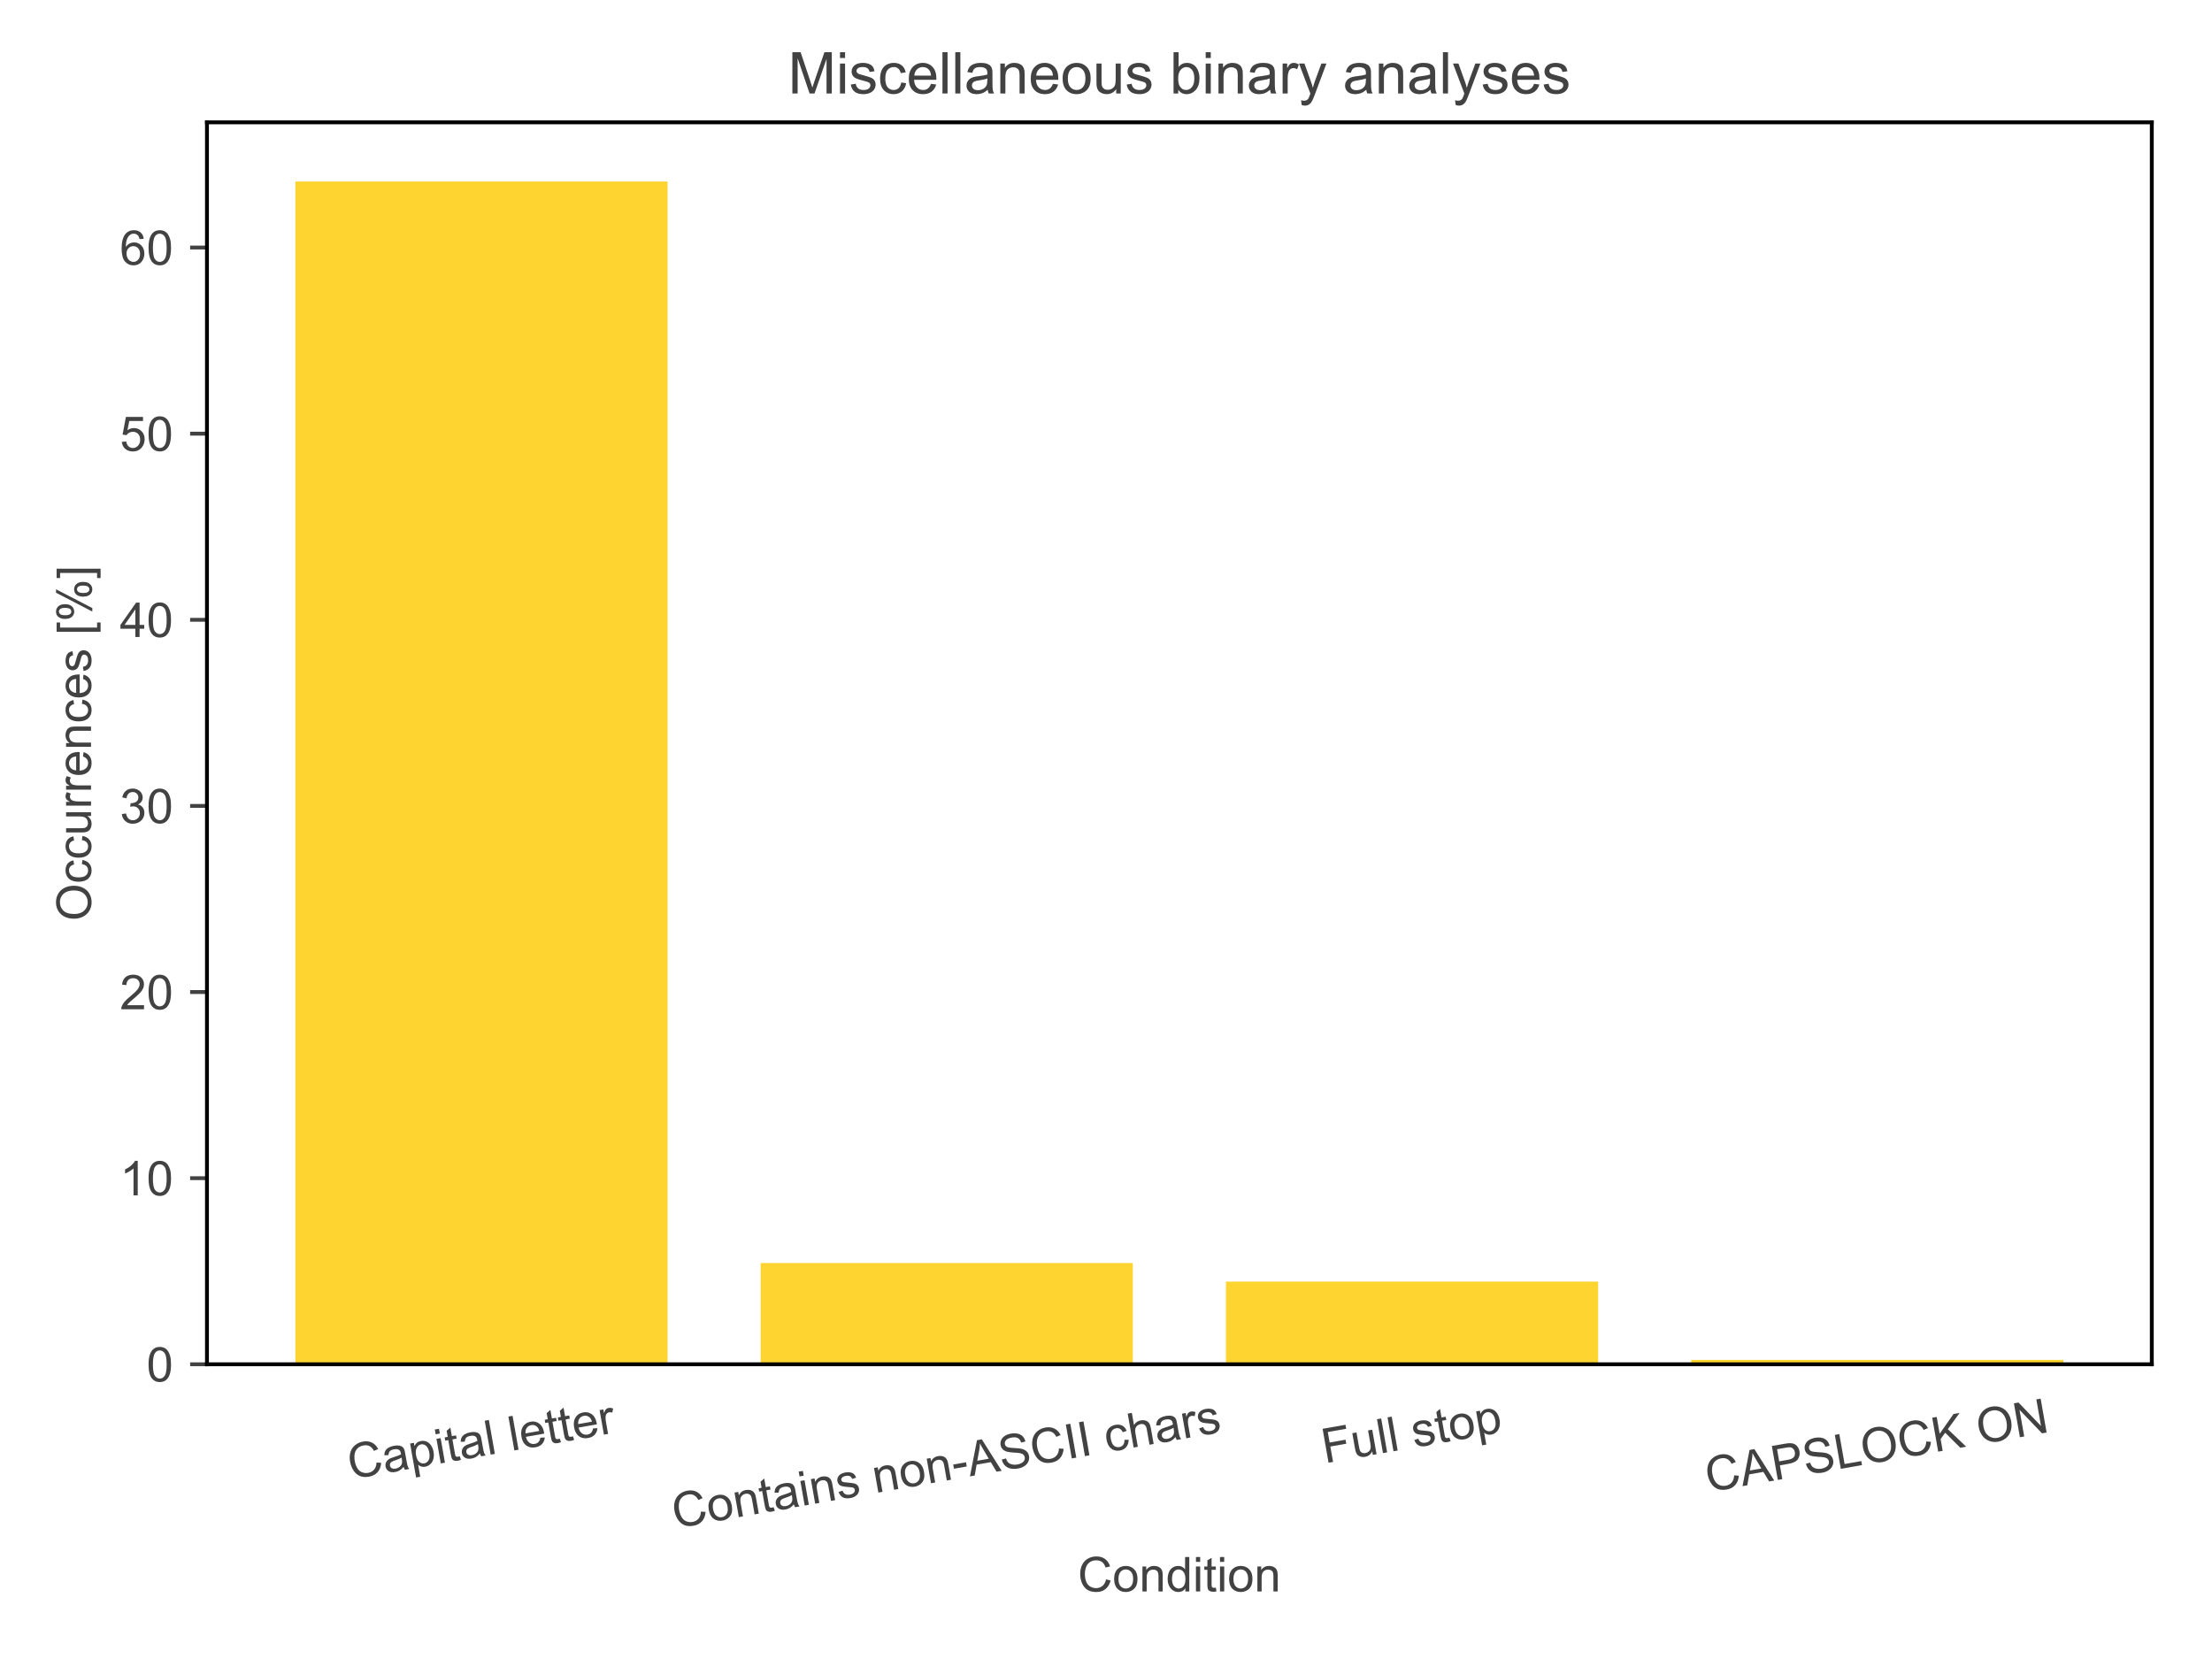
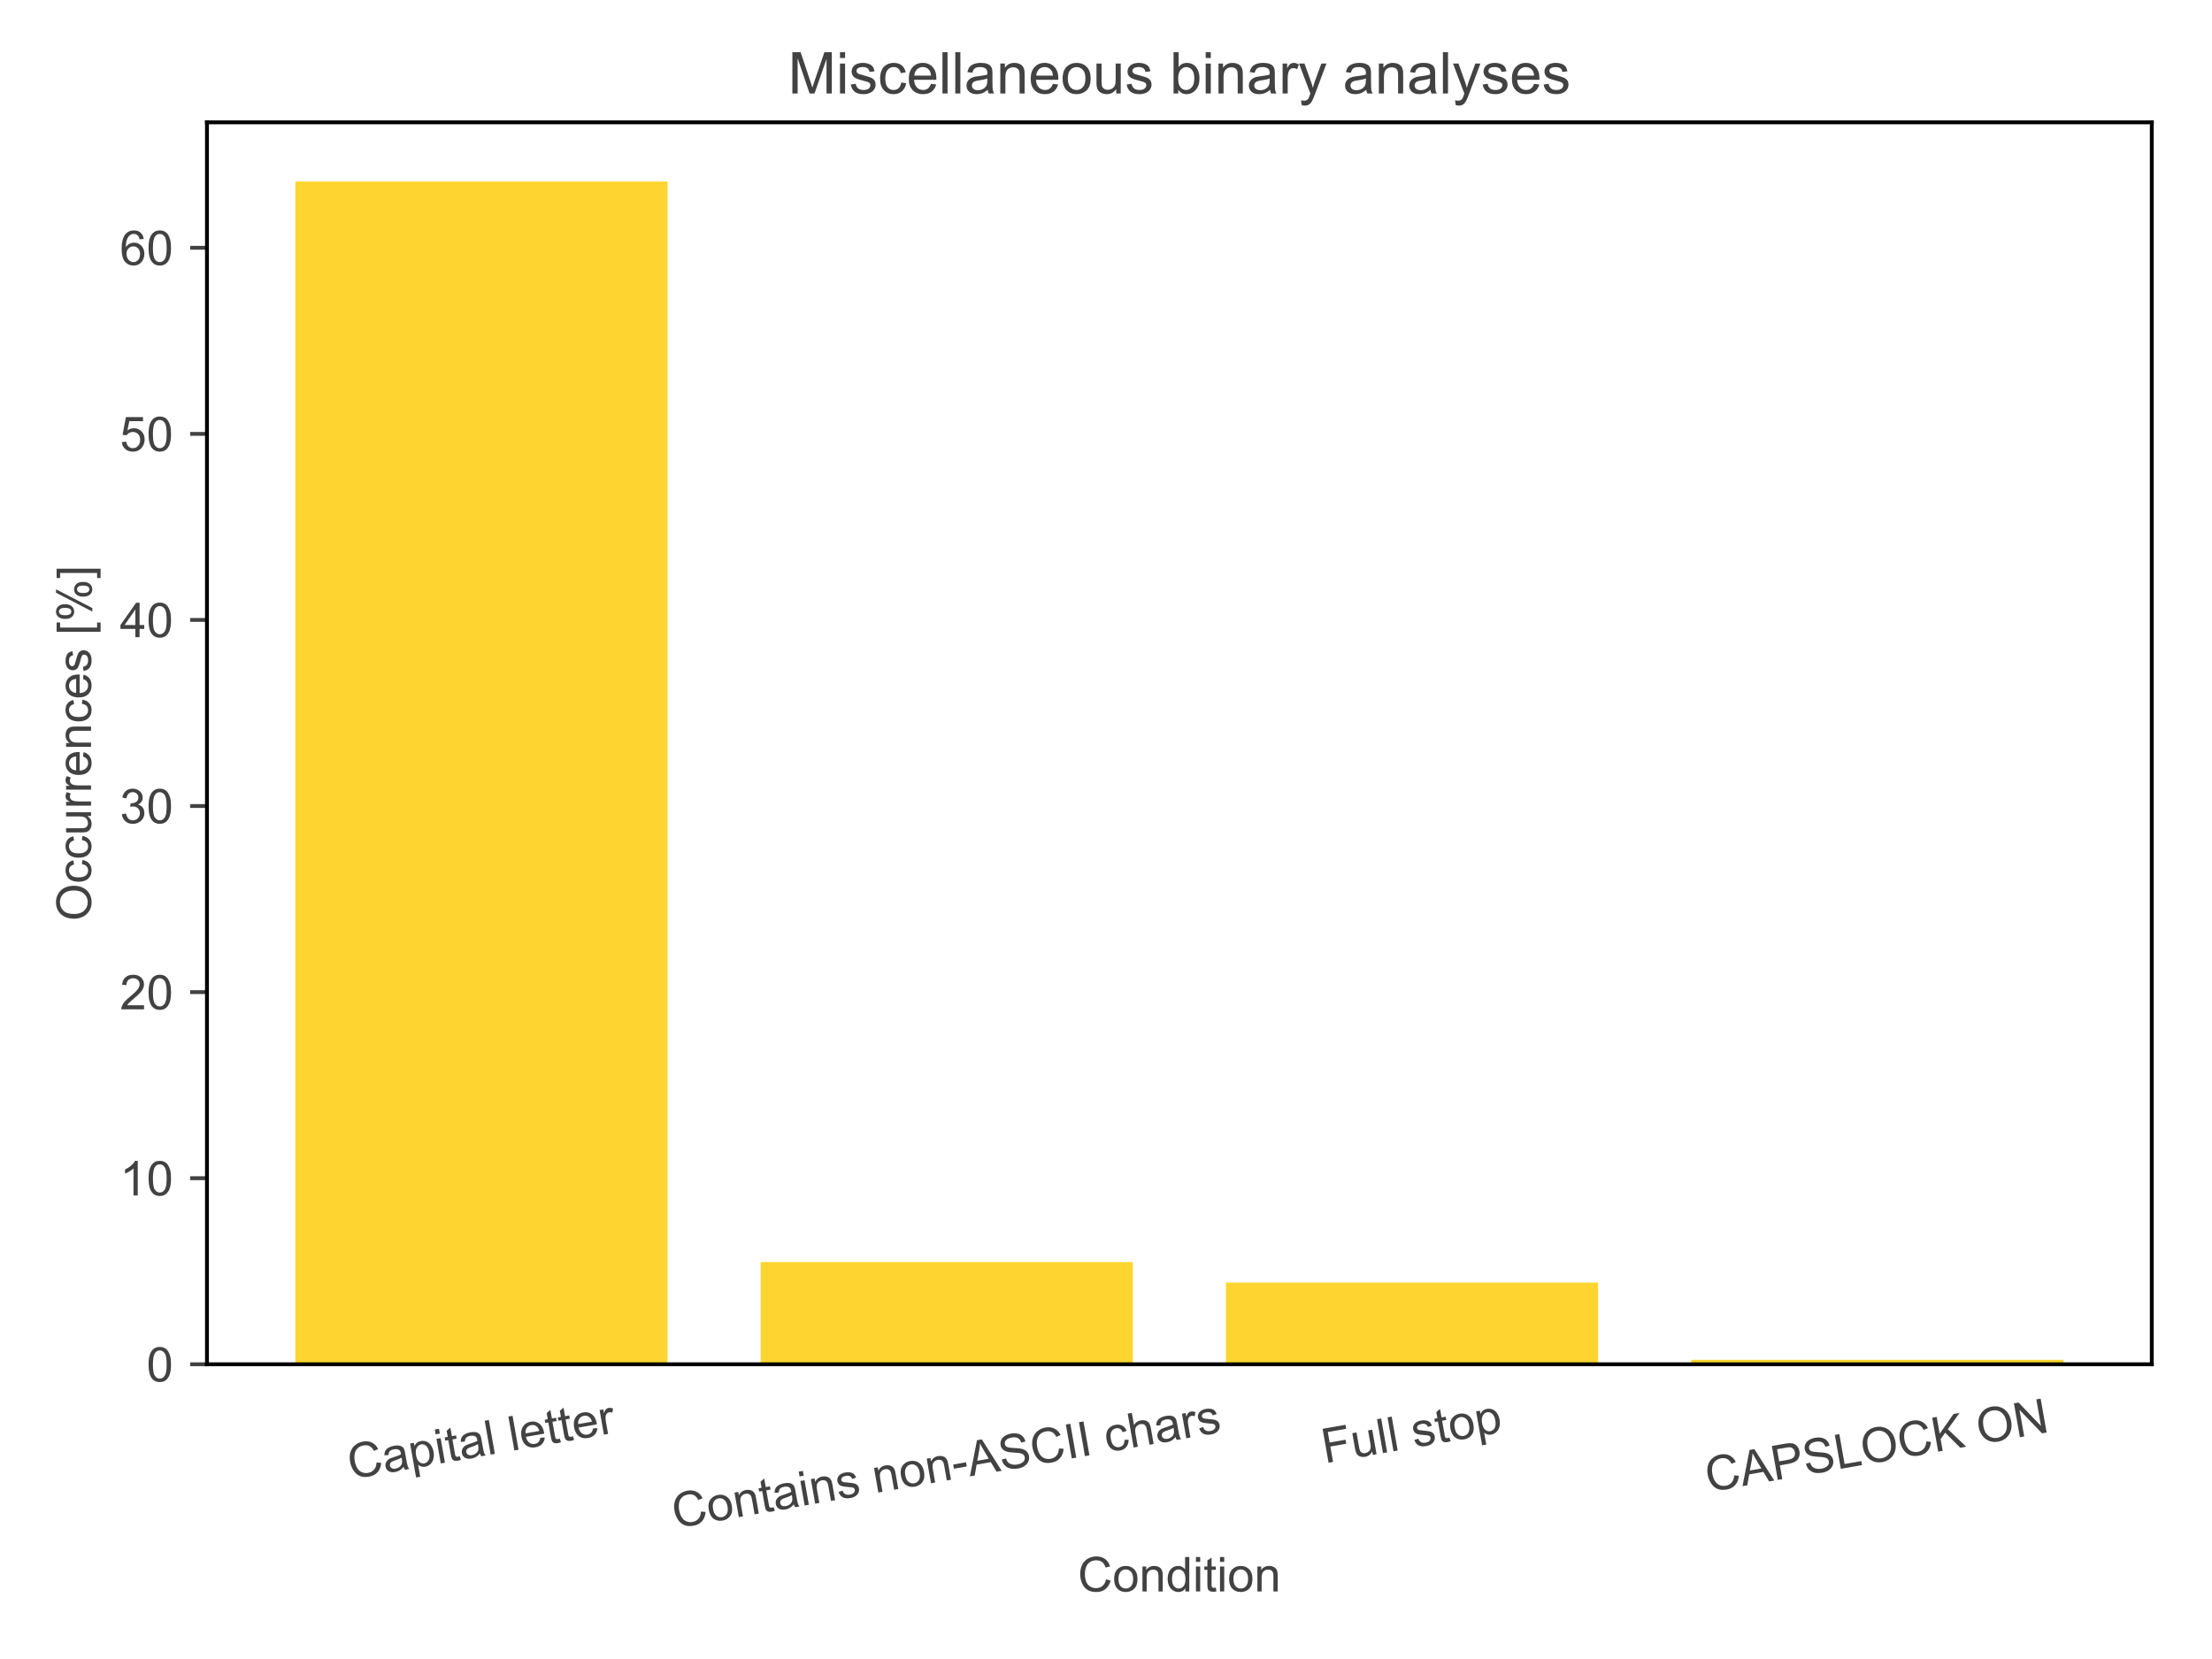
<svg xmlns="http://www.w3.org/2000/svg" xmlns:xlink="http://www.w3.org/1999/xlink" height="345pt" version="1.1" viewBox="0 0 460 345" width="460pt">
  <defs>
    <style type="text/css">
*{stroke-linecap:butt;stroke-linejoin:round;}
  </style>
  </defs>
  <g id="figure_1">
    <g id="patch_1">
      <path d="M 0 345.6  L 460.8 345.6  L 460.8 0  L 0 0  z " style="fill:#ffffff;" />
    </g>
    <g id="axes_1">
      <g id="patch_2">
        <path d="M 43.04 283.711  L 447.48 283.711  L 447.48 25.44  L 43.04 25.44  z " style="fill:#ffffff;" />
      </g>
      <g id="patch_3">
-         <path clip-path="url(#pd69a5ef939)" d="M 61.424 283.711  L 138.828 283.711  L 138.828 37.739  L 61.424 37.739  z " style="fill:#fed530;" />
+         <path clip-path="url(#p29b1d89334)" d="M 61.424 283.711  L 138.828 283.711  L 138.828 37.739  L 61.424 37.739  z " style="fill:#fed530;" />
      </g>
      <g id="patch_4">
-         <path clip-path="url(#pd69a5ef939)" d="M 158.18 283.711  L 235.584 283.711  L 235.584 262.648  L 158.18 262.648  z " style="fill:#fed530;" />
+         <path clip-path="url(#p29b1d89334)" d="M 158.18 283.711  L 235.584 283.711  L 235.584 262.46  L 158.18 262.46  z " style="fill:#fed530;" />
      </g>
      <g id="patch_5">
-         <path clip-path="url(#pd69a5ef939)" d="M 254.936 283.711  L 332.34 283.711  L 332.34 266.518  L 254.936 266.518  z " style="fill:#fed530;" />
+         <path clip-path="url(#p29b1d89334)" d="M 254.936 283.711  L 332.34 283.711  L 332.34 266.707  L 254.936 266.707  z " style="fill:#fed530;" />
      </g>
      <g id="patch_6">
-         <path clip-path="url(#pd69a5ef939)" d="M 351.692 283.711  L 429.096 283.711  L 429.096 282.792  L 351.692 282.792  z " style="fill:#fed530;" />
+         <path clip-path="url(#p29b1d89334)" d="M 351.692 283.711  L 429.096 283.711  L 429.096 282.789  L 351.692 282.789  z " style="fill:#fed530;" />
      </g>
      <g id="matplotlib.axis_1">
        <g id="xtick_1">
          <g id="text_1">
            <defs>
              <path d="M 58.797 25.094  L 68.266 22.703  Q 65.281 11.031 57.547 4.906  Q 49.812 -1.219 38.625 -1.219  Q 27.047 -1.219 19.797 3.484  Q 12.547 8.203 8.766 17.141  Q 4.984 26.078 4.984 36.328  Q 4.984 47.516 9.25 55.828  Q 13.531 64.156 21.406 68.469  Q 29.297 72.797 38.766 72.797  Q 49.516 72.797 56.828 67.328  Q 64.156 61.859 67.047 51.953  L 57.719 49.75  Q 55.219 57.562 50.484 61.125  Q 45.75 64.703 38.578 64.703  Q 30.328 64.703 24.781 60.734  Q 19.234 56.781 16.984 50.109  Q 14.75 43.453 14.75 36.375  Q 14.75 27.25 17.406 20.438  Q 20.062 13.625 25.672 10.25  Q 31.297 6.891 37.844 6.891  Q 45.797 6.891 51.312 11.469  Q 56.844 16.062 58.797 25.094  z " id="ArialMT-43" />
              <path d="M 40.438 6.391  Q 35.547 2.25 31.031 0.531  Q 26.516 -1.172 21.344 -1.172  Q 12.797 -1.172 8.203 3  Q 3.609 7.172 3.609 13.672  Q 3.609 17.484 5.344 20.625  Q 7.078 23.781 9.891 25.688  Q 12.703 27.594 16.219 28.562  Q 18.797 29.25 24.031 29.891  Q 34.672 31.156 39.703 32.906  Q 39.75 34.719 39.75 35.203  Q 39.75 40.578 37.25 42.781  Q 33.891 45.75 27.25 45.75  Q 21.047 45.75 18.094 43.578  Q 15.141 41.406 13.719 35.891  L 5.125 37.062  Q 6.297 42.578 8.984 45.969  Q 11.672 49.359 16.75 51.188  Q 21.828 53.031 28.516 53.031  Q 35.156 53.031 39.297 51.469  Q 43.453 49.906 45.406 47.531  Q 47.359 45.172 48.141 41.547  Q 48.578 39.312 48.578 33.453  L 48.578 21.734  Q 48.578 9.469 49.141 6.219  Q 49.703 2.984 51.375 0  L 42.188 0  Q 40.828 2.734 40.438 6.391  z M 39.703 26.031  Q 34.906 24.078 25.344 22.703  Q 19.922 21.922 17.672 20.938  Q 15.438 19.969 14.203 18.094  Q 12.984 16.219 12.984 13.922  Q 12.984 10.406 15.641 8.062  Q 18.312 5.719 23.438 5.719  Q 28.516 5.719 32.469 7.938  Q 36.422 10.156 38.281 14.016  Q 39.703 17 39.703 22.797  z " id="ArialMT-61" />
              <path d="M 6.594 -19.875  L 6.594 51.859  L 14.594 51.859  L 14.594 45.125  Q 17.438 49.078 21 51.047  Q 24.562 53.031 29.641 53.031  Q 36.281 53.031 41.359 49.609  Q 46.438 46.188 49.016 39.953  Q 51.609 33.734 51.609 26.312  Q 51.609 18.359 48.75 11.984  Q 45.906 5.609 40.453 2.219  Q 35.016 -1.172 29 -1.172  Q 24.609 -1.172 21.109 0.688  Q 17.625 2.547 15.375 5.375  L 15.375 -19.875  z M 14.547 25.641  Q 14.547 15.625 18.594 10.844  Q 22.656 6.062 28.422 6.062  Q 34.281 6.062 38.453 11.016  Q 42.625 15.969 42.625 26.375  Q 42.625 36.281 38.547 41.203  Q 34.469 46.141 28.812 46.141  Q 23.188 46.141 18.859 40.891  Q 14.547 35.641 14.547 25.641  z " id="ArialMT-70" />
              <path d="M 6.641 61.469  L 6.641 71.578  L 15.438 71.578  L 15.438 61.469  z M 6.641 0  L 6.641 51.859  L 15.438 51.859  L 15.438 0  z " id="ArialMT-69" />
              <path d="M 25.781 7.859  L 27.047 0.094  Q 23.344 -0.688 20.406 -0.688  Q 15.625 -0.688 12.984 0.828  Q 10.359 2.344 9.281 4.812  Q 8.203 7.281 8.203 15.188  L 8.203 45.016  L 1.766 45.016  L 1.766 51.859  L 8.203 51.859  L 8.203 64.703  L 16.938 69.969  L 16.938 51.859  L 25.781 51.859  L 25.781 45.016  L 16.938 45.016  L 16.938 14.703  Q 16.938 10.938 17.406 9.859  Q 17.875 8.797 18.922 8.156  Q 19.969 7.516 21.922 7.516  Q 23.391 7.516 25.781 7.859  z " id="ArialMT-74" />
              <path d="M 6.391 0  L 6.391 71.578  L 15.188 71.578  L 15.188 0  z " id="ArialMT-6c" />
              <path id="ArialMT-20" />
              <path d="M 42.094 16.703  L 51.172 15.578  Q 49.031 7.625 43.219 3.219  Q 37.406 -1.172 28.375 -1.172  Q 17 -1.172 10.328 5.828  Q 3.656 12.844 3.656 25.484  Q 3.656 38.578 10.391 45.797  Q 17.141 53.031 27.875 53.031  Q 38.281 53.031 44.875 45.953  Q 51.469 38.875 51.469 26.031  Q 51.469 25.25 51.422 23.688  L 12.75 23.688  Q 13.234 15.141 17.578 10.594  Q 21.922 6.062 28.422 6.062  Q 33.25 6.062 36.672 8.594  Q 40.094 11.141 42.094 16.703  z M 13.234 30.906  L 42.188 30.906  Q 41.609 37.453 38.875 40.719  Q 34.672 45.797 27.984 45.797  Q 21.922 45.797 17.797 41.75  Q 13.672 37.703 13.234 30.906  z " id="ArialMT-65" />
              <path d="M 6.5 0  L 6.5 51.859  L 14.406 51.859  L 14.406 44  Q 17.438 49.516 20 51.266  Q 22.562 53.031 25.641 53.031  Q 30.078 53.031 34.672 50.203  L 31.641 42.047  Q 28.422 43.953 25.203 43.953  Q 22.312 43.953 20.016 42.219  Q 17.719 40.484 16.75 37.406  Q 15.281 32.719 15.281 27.156  L 15.281 0  z " id="ArialMT-72" />
            </defs>
            <g style="fill:#424242;" transform="translate(72.94473 307.6275)rotate(-10)scale(0.1 -0.1)">
              <use xlink:href="#ArialMT-43" />
              <use x="72.217" xlink:href="#ArialMT-61" />
              <use x="127.832" xlink:href="#ArialMT-70" />
              <use x="183.447" xlink:href="#ArialMT-69" />
              <use x="205.664" xlink:href="#ArialMT-74" />
              <use x="233.447" xlink:href="#ArialMT-61" />
              <use x="289.062" xlink:href="#ArialMT-6c" />
              <use x="311.279" xlink:href="#ArialMT-20" />
              <use x="339.062" xlink:href="#ArialMT-6c" />
              <use x="361.279" xlink:href="#ArialMT-65" />
              <use x="416.895" xlink:href="#ArialMT-74" />
              <use x="444.678" xlink:href="#ArialMT-74" />
              <use x="472.461" xlink:href="#ArialMT-65" />
              <use x="528.076" xlink:href="#ArialMT-72" />
            </g>
          </g>
        </g>
        <g id="xtick_2">
          <g id="text_2">
            <defs>
              <path d="M 3.328 25.922  Q 3.328 40.328 11.328 47.266  Q 18.016 53.031 27.641 53.031  Q 38.328 53.031 45.109 46.016  Q 51.906 39.016 51.906 26.656  Q 51.906 16.656 48.906 10.906  Q 45.906 5.172 40.156 2  Q 34.422 -1.172 27.641 -1.172  Q 16.75 -1.172 10.031 5.812  Q 3.328 12.797 3.328 25.922  z M 12.359 25.922  Q 12.359 15.969 16.703 11.016  Q 21.047 6.062 27.641 6.062  Q 34.188 6.062 38.531 11.031  Q 42.875 16.016 42.875 26.219  Q 42.875 35.844 38.5 40.797  Q 34.125 45.75 27.641 45.75  Q 21.047 45.75 16.703 40.812  Q 12.359 35.891 12.359 25.922  z " id="ArialMT-6f" />
              <path d="M 6.594 0  L 6.594 51.859  L 14.5 51.859  L 14.5 44.484  Q 20.219 53.031 31 53.031  Q 35.688 53.031 39.625 51.344  Q 43.562 49.656 45.516 46.922  Q 47.469 44.188 48.25 40.438  Q 48.734 37.984 48.734 31.891  L 48.734 0  L 39.938 0  L 39.938 31.547  Q 39.938 36.922 38.906 39.578  Q 37.891 42.234 35.281 43.812  Q 32.672 45.406 29.156 45.406  Q 23.531 45.406 19.453 41.844  Q 15.375 38.281 15.375 28.328  L 15.375 0  z " id="ArialMT-6e" />
              <path d="M 3.078 15.484  L 11.766 16.844  Q 12.5 11.625 15.844 8.844  Q 19.188 6.062 25.203 6.062  Q 31.25 6.062 34.172 8.516  Q 37.109 10.984 37.109 14.312  Q 37.109 17.281 34.516 19  Q 32.719 20.172 25.531 21.969  Q 15.875 24.422 12.141 26.203  Q 8.406 27.984 6.469 31.125  Q 4.547 34.281 4.547 38.094  Q 4.547 41.547 6.125 44.5  Q 7.719 47.469 10.453 49.422  Q 12.5 50.922 16.031 51.969  Q 19.578 53.031 23.641 53.031  Q 29.734 53.031 34.344 51.266  Q 38.969 49.516 41.156 46.5  Q 43.359 43.5 44.188 38.484  L 35.594 37.312  Q 35.016 41.312 32.203 43.547  Q 29.391 45.797 24.266 45.797  Q 18.219 45.797 15.625 43.797  Q 13.031 41.797 13.031 39.109  Q 13.031 37.406 14.109 36.031  Q 15.188 34.625 17.484 33.688  Q 18.797 33.203 25.25 31.453  Q 34.578 28.953 38.25 27.359  Q 41.938 25.781 44.031 22.75  Q 46.141 19.734 46.141 15.234  Q 46.141 10.844 43.578 6.953  Q 41.016 3.078 36.172 0.953  Q 31.344 -1.172 25.25 -1.172  Q 15.141 -1.172 9.844 3.031  Q 4.547 7.234 3.078 15.484  z " id="ArialMT-73" />
              <path d="M 3.172 21.484  L 3.172 30.328  L 30.172 30.328  L 30.172 21.484  z " id="ArialMT-2d" />
              <path d="M -0.141 0  L 27.344 71.578  L 37.547 71.578  L 66.844 0  L 56.062 0  L 47.703 21.688  L 17.781 21.688  L 9.906 0  z M 20.516 29.391  L 44.781 29.391  L 37.312 49.219  Q 33.891 58.25 32.234 64.062  Q 30.859 57.172 28.375 50.391  z " id="ArialMT-41" />
              <path d="M 4.5 23  L 13.422 23.781  Q 14.062 18.406 16.375 14.969  Q 18.703 11.531 23.578 9.406  Q 28.469 7.281 34.578 7.281  Q 39.984 7.281 44.141 8.891  Q 48.297 10.5 50.312 13.297  Q 52.344 16.109 52.344 19.438  Q 52.344 22.797 50.391 25.312  Q 48.438 27.828 43.953 29.547  Q 41.062 30.672 31.203 33.031  Q 21.344 35.406 17.391 37.5  Q 12.25 40.188 9.734 44.156  Q 7.234 48.141 7.234 53.078  Q 7.234 58.5 10.297 63.203  Q 13.375 67.922 19.281 70.359  Q 25.203 72.797 32.422 72.797  Q 40.375 72.797 46.453 70.234  Q 52.547 67.672 55.812 62.688  Q 59.078 57.719 59.328 51.422  L 50.25 50.734  Q 49.516 57.516 45.281 60.984  Q 41.062 64.453 32.812 64.453  Q 24.219 64.453 20.281 61.297  Q 16.359 58.156 16.359 53.719  Q 16.359 49.859 19.141 47.359  Q 21.875 44.875 33.422 42.266  Q 44.969 39.656 49.266 37.703  Q 55.516 34.812 58.484 30.391  Q 61.469 25.984 61.469 20.219  Q 61.469 14.5 58.203 9.438  Q 54.938 4.391 48.797 1.578  Q 42.672 -1.219 35.016 -1.219  Q 25.297 -1.219 18.719 1.609  Q 12.156 4.438 8.422 10.125  Q 4.688 15.828 4.5 23  z " id="ArialMT-53" />
              <path d="M 9.328 0  L 9.328 71.578  L 18.797 71.578  L 18.797 0  z " id="ArialMT-49" />
              <path d="M 40.438 19  L 49.078 17.875  Q 47.656 8.938 41.812 3.875  Q 35.984 -1.172 27.484 -1.172  Q 16.844 -1.172 10.375 5.781  Q 3.906 12.75 3.906 25.734  Q 3.906 34.125 6.688 40.422  Q 9.469 46.734 15.156 49.875  Q 20.844 53.031 27.547 53.031  Q 35.984 53.031 41.359 48.75  Q 46.734 44.484 48.25 36.625  L 39.703 35.297  Q 38.484 40.531 35.375 43.156  Q 32.281 45.797 27.875 45.797  Q 21.234 45.797 17.078 41.031  Q 12.938 36.281 12.938 25.984  Q 12.938 15.531 16.938 10.797  Q 20.953 6.062 27.391 6.062  Q 32.562 6.062 36.031 9.234  Q 39.5 12.406 40.438 19  z " id="ArialMT-63" />
              <path d="M 6.594 0  L 6.594 71.578  L 15.375 71.578  L 15.375 45.906  Q 21.531 53.031 30.906 53.031  Q 36.672 53.031 40.922 50.75  Q 45.172 48.484 47 44.484  Q 48.828 40.484 48.828 32.859  L 48.828 0  L 40.047 0  L 40.047 32.859  Q 40.047 39.453 37.188 42.453  Q 34.328 45.453 29.109 45.453  Q 25.203 45.453 21.75 43.422  Q 18.312 41.406 16.844 37.938  Q 15.375 34.469 15.375 28.375  L 15.375 0  z " id="ArialMT-68" />
            </defs>
            <g style="fill:#424242;" transform="translate(140.4067 317.8343)rotate(-10)scale(0.1 -0.1)">
              <use xlink:href="#ArialMT-43" />
              <use x="72.217" xlink:href="#ArialMT-6f" />
              <use x="127.832" xlink:href="#ArialMT-6e" />
              <use x="183.447" xlink:href="#ArialMT-74" />
              <use x="211.23" xlink:href="#ArialMT-61" />
              <use x="266.846" xlink:href="#ArialMT-69" />
              <use x="289.062" xlink:href="#ArialMT-6e" />
              <use x="344.678" xlink:href="#ArialMT-73" />
              <use x="394.678" xlink:href="#ArialMT-20" />
              <use x="422.461" xlink:href="#ArialMT-6e" />
              <use x="478.076" xlink:href="#ArialMT-6f" />
              <use x="533.691" xlink:href="#ArialMT-6e" />
              <use x="589.307" xlink:href="#ArialMT-2d" />
              <use x="622.607" xlink:href="#ArialMT-41" />
              <use x="689.307" xlink:href="#ArialMT-53" />
              <use x="756.006" xlink:href="#ArialMT-43" />
              <use x="828.223" xlink:href="#ArialMT-49" />
              <use x="856.006" xlink:href="#ArialMT-49" />
              <use x="883.789" xlink:href="#ArialMT-20" />
              <use x="911.572" xlink:href="#ArialMT-63" />
              <use x="961.572" xlink:href="#ArialMT-68" />
              <use x="1017.188" xlink:href="#ArialMT-61" />
              <use x="1072.803" xlink:href="#ArialMT-72" />
              <use x="1106.104" xlink:href="#ArialMT-73" />
            </g>
          </g>
        </g>
        <g id="xtick_3">
          <g id="text_3">
            <defs>
              <path d="M 8.203 0  L 8.203 71.578  L 56.5 71.578  L 56.5 63.141  L 17.672 63.141  L 17.672 40.969  L 51.266 40.969  L 51.266 32.516  L 17.672 32.516  L 17.672 0  z " id="ArialMT-46" />
              <path d="M 40.578 0  L 40.578 7.625  Q 34.516 -1.172 24.125 -1.172  Q 19.531 -1.172 15.547 0.578  Q 11.578 2.344 9.641 5  Q 7.719 7.672 6.938 11.531  Q 6.391 14.109 6.391 19.734  L 6.391 51.859  L 15.188 51.859  L 15.188 23.094  Q 15.188 16.219 15.719 13.812  Q 16.547 10.359 19.234 8.375  Q 21.922 6.391 25.875 6.391  Q 29.828 6.391 33.297 8.422  Q 36.766 10.453 38.203 13.938  Q 39.656 17.438 39.656 24.078  L 39.656 51.859  L 48.438 51.859  L 48.438 0  z " id="ArialMT-75" />
            </defs>
            <g style="fill:#424242;" transform="translate(275.4786 304.3221)rotate(-10)scale(0.1 -0.1)">
              <use xlink:href="#ArialMT-46" />
              <use x="61.084" xlink:href="#ArialMT-75" />
              <use x="116.699" xlink:href="#ArialMT-6c" />
              <use x="138.916" xlink:href="#ArialMT-6c" />
              <use x="161.133" xlink:href="#ArialMT-20" />
              <use x="188.916" xlink:href="#ArialMT-73" />
              <use x="238.916" xlink:href="#ArialMT-74" />
              <use x="266.699" xlink:href="#ArialMT-6f" />
              <use x="322.314" xlink:href="#ArialMT-70" />
            </g>
          </g>
        </g>
        <g id="xtick_4">
          <g id="text_4">
            <defs>
              <path d="M 7.719 0  L 7.719 71.578  L 34.719 71.578  Q 41.844 71.578 45.609 70.906  Q 50.875 70.016 54.438 67.547  Q 58.016 65.094 60.188 60.641  Q 62.359 56.203 62.359 50.875  Q 62.359 41.75 56.547 35.422  Q 50.734 29.109 35.547 29.109  L 17.188 29.109  L 17.188 0  z M 17.188 37.547  L 35.688 37.547  Q 44.875 37.547 48.734 40.969  Q 52.594 44.391 52.594 50.594  Q 52.594 55.078 50.312 58.266  Q 48.047 61.469 44.344 62.5  Q 41.938 63.141 35.5 63.141  L 17.188 63.141  z " id="ArialMT-50" />
              <path d="M 7.328 0  L 7.328 71.578  L 16.797 71.578  L 16.797 8.453  L 52.047 8.453  L 52.047 0  z " id="ArialMT-4c" />
              <path d="M 4.828 34.859  Q 4.828 52.688 14.391 62.766  Q 23.969 72.859 39.109 72.859  Q 49.031 72.859 56.984 68.109  Q 64.938 63.375 69.109 54.906  Q 73.297 46.438 73.297 35.688  Q 73.297 24.812 68.891 16.219  Q 64.5 7.625 56.438 3.203  Q 48.391 -1.219 39.062 -1.219  Q 28.953 -1.219 20.984 3.656  Q 13.031 8.547 8.922 16.984  Q 4.828 25.438 4.828 34.859  z M 14.594 34.719  Q 14.594 21.781 21.547 14.328  Q 28.516 6.891 39.016 6.891  Q 49.703 6.891 56.609 14.406  Q 63.531 21.922 63.531 35.75  Q 63.531 44.484 60.578 51  Q 57.625 57.516 51.922 61.109  Q 46.234 64.703 39.156 64.703  Q 29.109 64.703 21.844 57.781  Q 14.594 50.875 14.594 34.719  z " id="ArialMT-4f" />
              <path d="M 7.328 0  L 7.328 71.578  L 16.797 71.578  L 16.797 36.078  L 52.344 71.578  L 65.188 71.578  L 35.156 42.578  L 66.5 0  L 54 0  L 28.516 36.234  L 16.797 24.812  L 16.797 0  z " id="ArialMT-4b" />
              <path d="M 7.625 0  L 7.625 71.578  L 17.328 71.578  L 54.938 15.375  L 54.938 71.578  L 64.016 71.578  L 64.016 0  L 54.297 0  L 16.703 56.25  L 16.703 0  z " id="ArialMT-4e" />
            </defs>
            <g style="fill:#424242;" transform="translate(355.2705 310.3045)rotate(-10)scale(0.1 -0.1)">
              <use xlink:href="#ArialMT-43" />
              <use x="72.217" xlink:href="#ArialMT-41" />
              <use x="138.916" xlink:href="#ArialMT-50" />
              <use x="205.615" xlink:href="#ArialMT-53" />
              <use x="272.314" xlink:href="#ArialMT-4c" />
              <use x="327.93" xlink:href="#ArialMT-4f" />
              <use x="405.713" xlink:href="#ArialMT-43" />
              <use x="477.93" xlink:href="#ArialMT-4b" />
              <use x="544.629" xlink:href="#ArialMT-20" />
              <use x="572.412" xlink:href="#ArialMT-4f" />
              <use x="650.195" xlink:href="#ArialMT-4e" />
            </g>
          </g>
        </g>
        <g id="text_5">
          <defs>
            <path d="M 40.234 0  L 40.234 6.547  Q 35.297 -1.172 25.734 -1.172  Q 19.531 -1.172 14.328 2.25  Q 9.125 5.672 6.266 11.797  Q 3.422 17.922 3.422 25.875  Q 3.422 33.641 6 39.969  Q 8.594 46.297 13.766 49.656  Q 18.953 53.031 25.344 53.031  Q 30.031 53.031 33.688 51.047  Q 37.359 49.078 39.656 45.906  L 39.656 71.578  L 48.391 71.578  L 48.391 0  z M 12.453 25.875  Q 12.453 15.922 16.641 10.984  Q 20.844 6.062 26.562 6.062  Q 32.328 6.062 36.344 10.766  Q 40.375 15.484 40.375 25.141  Q 40.375 35.797 36.266 40.766  Q 32.172 45.75 26.172 45.75  Q 20.312 45.75 16.375 40.969  Q 12.453 36.188 12.453 25.875  z " id="ArialMT-64" />
          </defs>
          <g style="fill:#424242;" transform="translate(224.1358 330.9495)scale(0.1 -0.1)">
            <use xlink:href="#ArialMT-43" />
            <use x="72.217" xlink:href="#ArialMT-6f" />
            <use x="127.832" xlink:href="#ArialMT-6e" />
            <use x="183.447" xlink:href="#ArialMT-64" />
            <use x="239.062" xlink:href="#ArialMT-69" />
            <use x="261.279" xlink:href="#ArialMT-74" />
            <use x="289.062" xlink:href="#ArialMT-69" />
            <use x="311.279" xlink:href="#ArialMT-6f" />
            <use x="366.895" xlink:href="#ArialMT-6e" />
          </g>
        </g>
      </g>
      <g id="matplotlib.axis_2">
        <g id="ytick_1">
          <g id="line2d_1">
            <defs>
-               <path d="M 0 0  L -3.5 0  " id="m88580e571b" style="stroke:#424242;stroke-width:0.8;" />
-             </defs>
-             <g>
-               <use style="fill:#424242;stroke:#424242;stroke-width:0.8;" x="43.04" xlink:href="#m88580e571b" y="283.711" />
+               <path d="M 0 0  L -3.5 0  " id="ma88f48aefc" style="stroke:#424242;stroke-width:0.8;" />
+             </defs>
+             <g>
+               <use style="fill:#424242;stroke:#424242;stroke-width:0.8;" x="43.04" xlink:href="#ma88f48aefc" y="283.711" />
            </g>
          </g>
          <g id="text_6">
            <defs>
              <path d="M 4.156 35.297  Q 4.156 48 6.766 55.734  Q 9.375 63.484 14.516 67.672  Q 19.672 71.875 27.484 71.875  Q 33.25 71.875 37.594 69.547  Q 41.938 67.234 44.766 62.859  Q 47.609 58.5 49.219 52.219  Q 50.828 45.953 50.828 35.297  Q 50.828 22.703 48.234 14.969  Q 45.656 7.234 40.5 3  Q 35.359 -1.219 27.484 -1.219  Q 17.141 -1.219 11.234 6.203  Q 4.156 15.141 4.156 35.297  z M 13.188 35.297  Q 13.188 17.672 17.312 11.828  Q 21.438 6 27.484 6  Q 33.547 6 37.672 11.859  Q 41.797 17.719 41.797 35.297  Q 41.797 52.984 37.672 58.781  Q 33.547 64.594 27.391 64.594  Q 21.344 64.594 17.719 59.469  Q 13.188 52.938 13.188 35.297  z " id="ArialMT-30" />
            </defs>
            <g style="fill:#424242;" transform="translate(30.47906 287.2896)scale(0.1 -0.1)">
              <use xlink:href="#ArialMT-30" />
            </g>
          </g>
        </g>
        <g id="ytick_2">
          <g id="line2d_2">
            <g>
-               <use style="fill:#424242;stroke:#424242;stroke-width:0.8;" x="43.04" xlink:href="#m88580e571b" y="245.006" />
+               <use style="fill:#424242;stroke:#424242;stroke-width:0.8;" x="43.04" xlink:href="#ma88f48aefc" y="245.013" />
            </g>
          </g>
          <g id="text_7">
            <defs>
              <path d="M 37.25 0  L 28.469 0  L 28.469 56  Q 25.297 52.984 20.141 49.953  Q 14.984 46.922 10.891 45.406  L 10.891 53.906  Q 18.266 57.375 23.781 62.297  Q 29.297 67.234 31.594 71.875  L 37.25 71.875  z " id="ArialMT-31" />
            </defs>
-             <g style="fill:#424242;" transform="translate(24.91812 248.5845)scale(0.1 -0.1)">
+             <g style="fill:#424242;" transform="translate(24.91812 248.5921)scale(0.1 -0.1)">
              <use xlink:href="#ArialMT-31" />
              <use x="55.615" xlink:href="#ArialMT-30" />
            </g>
          </g>
        </g>
        <g id="ytick_3">
          <g id="line2d_3">
            <g>
-               <use style="fill:#424242;stroke:#424242;stroke-width:0.8;" x="43.04" xlink:href="#m88580e571b" y="206.3" />
+               <use style="fill:#424242;stroke:#424242;stroke-width:0.8;" x="43.04" xlink:href="#ma88f48aefc" y="206.316" />
            </g>
          </g>
          <g id="text_8">
            <defs>
              <path d="M 50.344 8.453  L 50.344 0  L 3.031 0  Q 2.938 3.172 4.047 6.109  Q 5.859 10.938 9.828 15.625  Q 13.812 20.312 21.344 26.469  Q 33.016 36.031 37.109 41.625  Q 41.219 47.219 41.219 52.203  Q 41.219 57.422 37.469 61  Q 33.734 64.594 27.734 64.594  Q 21.391 64.594 17.578 60.781  Q 13.766 56.984 13.719 50.25  L 4.688 51.172  Q 5.609 61.281 11.656 66.578  Q 17.719 71.875 27.938 71.875  Q 38.234 71.875 44.234 66.156  Q 50.25 60.453 50.25 52  Q 50.25 47.703 48.484 43.547  Q 46.734 39.406 42.656 34.812  Q 38.578 30.219 29.109 22.219  Q 21.188 15.578 18.938 13.203  Q 16.703 10.844 15.234 8.453  z " id="ArialMT-32" />
            </defs>
-             <g style="fill:#424242;" transform="translate(24.91812 209.8793)scale(0.1 -0.1)">
+             <g style="fill:#424242;" transform="translate(24.91812 209.8945)scale(0.1 -0.1)">
              <use xlink:href="#ArialMT-32" />
              <use x="55.615" xlink:href="#ArialMT-30" />
            </g>
          </g>
        </g>
        <g id="ytick_4">
          <g id="line2d_4">
            <g>
-               <use style="fill:#424242;stroke:#424242;stroke-width:0.8;" x="43.04" xlink:href="#m88580e571b" y="167.595" />
+               <use style="fill:#424242;stroke:#424242;stroke-width:0.8;" x="43.04" xlink:href="#ma88f48aefc" y="167.618" />
            </g>
          </g>
          <g id="text_9">
            <defs>
              <path d="M 4.203 18.891  L 12.984 20.062  Q 14.5 12.594 18.141 9.297  Q 21.781 6 27 6  Q 33.203 6 37.469 10.297  Q 41.75 14.594 41.75 20.953  Q 41.75 27 37.797 30.922  Q 33.844 34.859 27.734 34.859  Q 25.25 34.859 21.531 33.891  L 22.516 41.609  Q 23.391 41.5 23.922 41.5  Q 29.547 41.5 34.031 44.422  Q 38.531 47.359 38.531 53.469  Q 38.531 58.297 35.25 61.469  Q 31.984 64.656 26.812 64.656  Q 21.688 64.656 18.266 61.422  Q 14.844 58.203 13.875 51.766  L 5.078 53.328  Q 6.688 62.156 12.391 67.016  Q 18.109 71.875 26.609 71.875  Q 32.469 71.875 37.391 69.359  Q 42.328 66.844 44.938 62.5  Q 47.562 58.156 47.562 53.266  Q 47.562 48.641 45.062 44.828  Q 42.578 41.016 37.703 38.766  Q 44.047 37.312 47.562 32.688  Q 51.078 28.078 51.078 21.141  Q 51.078 11.766 44.234 5.25  Q 37.406 -1.266 26.953 -1.266  Q 17.531 -1.266 11.297 4.344  Q 5.078 9.969 4.203 18.891  z " id="ArialMT-33" />
            </defs>
-             <g style="fill:#424242;" transform="translate(24.91812 171.1741)scale(0.1 -0.1)">
+             <g style="fill:#424242;" transform="translate(24.91812 171.1969)scale(0.1 -0.1)">
              <use xlink:href="#ArialMT-33" />
              <use x="55.615" xlink:href="#ArialMT-30" />
            </g>
          </g>
        </g>
        <g id="ytick_5">
          <g id="line2d_5">
            <g>
-               <use style="fill:#424242;stroke:#424242;stroke-width:0.8;" x="43.04" xlink:href="#m88580e571b" y="128.89" />
+               <use style="fill:#424242;stroke:#424242;stroke-width:0.8;" x="43.04" xlink:href="#ma88f48aefc" y="128.92" />
            </g>
          </g>
          <g id="text_10">
            <defs>
              <path d="M 32.328 0  L 32.328 17.141  L 1.266 17.141  L 1.266 25.203  L 33.938 71.578  L 41.109 71.578  L 41.109 25.203  L 50.781 25.203  L 50.781 17.141  L 41.109 17.141  L 41.109 0  z M 32.328 25.203  L 32.328 57.469  L 9.906 25.203  z " id="ArialMT-34" />
            </defs>
-             <g style="fill:#424242;" transform="translate(24.91812 132.469)scale(0.1 -0.1)">
+             <g style="fill:#424242;" transform="translate(24.91812 132.4994)scale(0.1 -0.1)">
              <use xlink:href="#ArialMT-34" />
              <use x="55.615" xlink:href="#ArialMT-30" />
            </g>
          </g>
        </g>
        <g id="ytick_6">
          <g id="line2d_6">
            <g>
-               <use style="fill:#424242;stroke:#424242;stroke-width:0.8;" x="43.04" xlink:href="#m88580e571b" y="90.185" />
+               <use style="fill:#424242;stroke:#424242;stroke-width:0.8;" x="43.04" xlink:href="#ma88f48aefc" y="90.223" />
            </g>
          </g>
          <g id="text_11">
            <defs>
              <path d="M 4.156 18.75  L 13.375 19.531  Q 14.406 12.797 18.141 9.391  Q 21.875 6 27.156 6  Q 33.5 6 37.891 10.781  Q 42.281 15.578 42.281 23.484  Q 42.281 31 38.062 35.344  Q 33.844 39.703 27 39.703  Q 22.75 39.703 19.328 37.766  Q 15.922 35.844 13.969 32.766  L 5.719 33.844  L 12.641 70.609  L 48.25 70.609  L 48.25 62.203  L 19.672 62.203  L 15.828 42.969  Q 22.266 47.469 29.344 47.469  Q 38.719 47.469 45.156 40.969  Q 51.609 34.469 51.609 24.266  Q 51.609 14.547 45.953 7.469  Q 39.062 -1.219 27.156 -1.219  Q 17.391 -1.219 11.203 4.25  Q 5.031 9.719 4.156 18.75  z " id="ArialMT-35" />
            </defs>
-             <g style="fill:#424242;" transform="translate(24.91812 93.76381)scale(0.1 -0.1)">
+             <g style="fill:#424242;" transform="translate(24.91812 93.80179)scale(0.1 -0.1)">
              <use xlink:href="#ArialMT-35" />
              <use x="55.615" xlink:href="#ArialMT-30" />
            </g>
          </g>
        </g>
        <g id="ytick_7">
          <g id="line2d_7">
            <g>
-               <use style="fill:#424242;stroke:#424242;stroke-width:0.8;" x="43.04" xlink:href="#m88580e571b" y="51.48" />
+               <use style="fill:#424242;stroke:#424242;stroke-width:0.8;" x="43.04" xlink:href="#ma88f48aefc" y="51.525" />
            </g>
          </g>
          <g id="text_12">
            <defs>
              <path d="M 49.75 54.047  L 41.016 53.375  Q 39.844 58.547 37.703 60.891  Q 34.125 64.656 28.906 64.656  Q 24.703 64.656 21.531 62.312  Q 17.391 59.281 14.984 53.469  Q 12.594 47.656 12.5 36.922  Q 15.672 41.75 20.266 44.094  Q 24.859 46.438 29.891 46.438  Q 38.672 46.438 44.844 39.969  Q 51.031 33.5 51.031 23.25  Q 51.031 16.5 48.125 10.719  Q 45.219 4.938 40.141 1.859  Q 35.062 -1.219 28.609 -1.219  Q 17.625 -1.219 10.688 6.859  Q 3.766 14.938 3.766 33.5  Q 3.766 54.25 11.422 63.672  Q 18.109 71.875 29.438 71.875  Q 37.891 71.875 43.281 67.141  Q 48.688 62.406 49.75 54.047  z M 13.875 23.188  Q 13.875 18.656 15.797 14.5  Q 17.719 10.359 21.188 8.172  Q 24.656 6 28.469 6  Q 34.031 6 38.031 10.484  Q 42.047 14.984 42.047 22.703  Q 42.047 30.125 38.078 34.391  Q 34.125 38.672 28.125 38.672  Q 22.172 38.672 18.016 34.391  Q 13.875 30.125 13.875 23.188  z " id="ArialMT-36" />
            </defs>
-             <g style="fill:#424242;" transform="translate(24.91812 55.05865)scale(0.1 -0.1)">
+             <g style="fill:#424242;" transform="translate(24.91812 55.10422)scale(0.1 -0.1)">
              <use xlink:href="#ArialMT-36" />
              <use x="55.615" xlink:href="#ArialMT-30" />
            </g>
          </g>
        </g>
        <g id="text_13">
          <defs>
            <path d="M 6.781 -19.875  L 6.781 71.578  L 26.172 71.578  L 26.172 64.312  L 15.578 64.312  L 15.578 -12.594  L 26.172 -12.594  L 26.172 -19.875  z " id="ArialMT-5b" />
            <path d="M 5.812 54.391  Q 5.812 62.062 9.672 67.422  Q 13.531 72.797 20.844 72.797  Q 27.594 72.797 32 67.984  Q 36.422 63.188 36.422 53.859  Q 36.422 44.781 31.953 39.875  Q 27.484 34.969 20.953 34.969  Q 14.453 34.969 10.125 39.797  Q 5.812 44.625 5.812 54.391  z M 21.094 66.75  Q 17.828 66.75 15.656 63.906  Q 13.484 61.078 13.484 53.516  Q 13.484 46.625 15.672 43.812  Q 17.875 41.016 21.094 41.016  Q 24.422 41.016 26.594 43.844  Q 28.766 46.688 28.766 54.203  Q 28.766 61.141 26.562 63.938  Q 24.359 66.75 21.094 66.75  z M 21.141 -2.641  L 60.297 72.797  L 67.438 72.797  L 28.422 -2.641  z M 52.094 16.797  Q 52.094 24.516 55.953 29.859  Q 59.812 35.203 67.188 35.203  Q 73.922 35.203 78.344 30.391  Q 82.766 25.594 82.766 16.266  Q 82.766 7.172 78.297 2.266  Q 73.828 -2.641 67.234 -2.641  Q 60.75 -2.641 56.422 2.219  Q 52.094 7.078 52.094 16.797  z M 67.438 29.156  Q 64.109 29.156 61.938 26.312  Q 59.766 23.484 59.766 15.922  Q 59.766 9.078 61.953 6.25  Q 64.156 3.422 67.391 3.422  Q 70.75 3.422 72.922 6.25  Q 75.094 9.078 75.094 16.609  Q 75.094 23.531 72.891 26.344  Q 70.703 29.156 67.438 29.156  z " id="ArialMT-25" />
            <path d="M 21.297 -19.875  L 1.906 -19.875  L 1.906 -12.594  L 12.5 -12.594  L 12.5 64.312  L 1.906 64.312  L 1.906 71.578  L 21.297 71.578  z " id="ArialMT-5d" />
          </defs>
          <g style="fill:#424242;" transform="translate(18.93062 191.5293)rotate(-90)scale(0.1 -0.1)">
            <use xlink:href="#ArialMT-4f" />
            <use x="77.783" xlink:href="#ArialMT-63" />
            <use x="127.783" xlink:href="#ArialMT-63" />
            <use x="177.783" xlink:href="#ArialMT-75" />
            <use x="233.398" xlink:href="#ArialMT-72" />
            <use x="266.699" xlink:href="#ArialMT-72" />
            <use x="300" xlink:href="#ArialMT-65" />
            <use x="355.615" xlink:href="#ArialMT-6e" />
            <use x="411.23" xlink:href="#ArialMT-63" />
            <use x="461.23" xlink:href="#ArialMT-65" />
            <use x="516.846" xlink:href="#ArialMT-73" />
            <use x="566.846" xlink:href="#ArialMT-20" />
            <use x="594.629" xlink:href="#ArialMT-5b" />
            <use x="622.412" xlink:href="#ArialMT-25" />
            <use x="711.328" xlink:href="#ArialMT-5d" />
          </g>
        </g>
      </g>
      <g id="patch_7">
        <path d="M 43.04 283.711  L 43.04 25.44  " style="fill:none;stroke:#000000;stroke-linecap:square;stroke-linejoin:miter;stroke-width:0.8;" />
      </g>
      <g id="patch_8">
        <path d="M 447.48 283.711  L 447.48 25.44  " style="fill:none;stroke:#000000;stroke-linecap:square;stroke-linejoin:miter;stroke-width:0.8;" />
      </g>
      <g id="patch_9">
        <path d="M 43.04 283.711  L 447.48 283.711  " style="fill:none;stroke:#000000;stroke-linecap:square;stroke-linejoin:miter;stroke-width:0.8;" />
      </g>
      <g id="patch_10">
        <path d="M 43.04 25.44  L 447.48 25.44  " style="fill:none;stroke:#000000;stroke-linecap:square;stroke-linejoin:miter;stroke-width:0.8;" />
      </g>
      <g id="text_14">
        <defs>
          <path d="M 7.422 0  L 7.422 71.578  L 21.688 71.578  L 38.625 20.906  Q 40.969 13.812 42.047 10.297  Q 43.266 14.203 45.844 21.781  L 62.984 71.578  L 75.734 71.578  L 75.734 0  L 66.609 0  L 66.609 59.906  L 45.797 0  L 37.25 0  L 16.547 60.938  L 16.547 0  z " id="ArialMT-4d" />
          <path d="M 14.703 0  L 6.547 0  L 6.547 71.578  L 15.328 71.578  L 15.328 46.047  Q 20.906 53.031 29.547 53.031  Q 34.328 53.031 38.594 51.094  Q 42.875 49.172 45.625 45.672  Q 48.391 42.188 49.953 37.25  Q 51.516 32.328 51.516 26.703  Q 51.516 13.375 44.922 6.094  Q 38.328 -1.172 29.109 -1.172  Q 19.922 -1.172 14.703 6.5  z M 14.594 26.312  Q 14.594 17 17.141 12.844  Q 21.297 6.062 28.375 6.062  Q 34.125 6.062 38.328 11.062  Q 42.531 16.062 42.531 25.984  Q 42.531 36.141 38.5 40.969  Q 34.469 45.797 28.766 45.797  Q 23 45.797 18.797 40.797  Q 14.594 35.797 14.594 26.312  z " id="ArialMT-62" />
          <path d="M 6.203 -19.969  L 5.219 -11.719  Q 8.109 -12.5 10.25 -12.5  Q 13.188 -12.5 14.938 -11.516  Q 16.703 -10.547 17.828 -8.797  Q 18.656 -7.469 20.516 -2.25  Q 20.75 -1.516 21.297 -0.094  L 1.609 51.859  L 11.078 51.859  L 21.875 21.828  Q 23.969 16.109 25.641 9.812  Q 27.156 15.875 29.25 21.625  L 40.328 51.859  L 49.125 51.859  L 29.391 -0.875  Q 26.219 -9.422 24.469 -12.641  Q 22.125 -17 19.094 -19.016  Q 16.062 -21.047 11.859 -21.047  Q 9.328 -21.047 6.203 -19.969  z " id="ArialMT-79" />
        </defs>
        <g style="fill:#424242;" transform="translate(163.8897 19.44)scale(0.12 -0.12)">
          <use xlink:href="#ArialMT-4d" />
          <use x="83.301" xlink:href="#ArialMT-69" />
          <use x="105.518" xlink:href="#ArialMT-73" />
          <use x="155.518" xlink:href="#ArialMT-63" />
          <use x="205.518" xlink:href="#ArialMT-65" />
          <use x="261.133" xlink:href="#ArialMT-6c" />
          <use x="283.35" xlink:href="#ArialMT-6c" />
          <use x="305.566" xlink:href="#ArialMT-61" />
          <use x="361.182" xlink:href="#ArialMT-6e" />
          <use x="416.797" xlink:href="#ArialMT-65" />
          <use x="472.412" xlink:href="#ArialMT-6f" />
          <use x="528.027" xlink:href="#ArialMT-75" />
          <use x="583.643" xlink:href="#ArialMT-73" />
          <use x="633.643" xlink:href="#ArialMT-20" />
          <use x="661.426" xlink:href="#ArialMT-62" />
          <use x="717.041" xlink:href="#ArialMT-69" />
          <use x="739.258" xlink:href="#ArialMT-6e" />
          <use x="794.873" xlink:href="#ArialMT-61" />
          <use x="850.488" xlink:href="#ArialMT-72" />
          <use x="883.789" xlink:href="#ArialMT-79" />
          <use x="933.789" xlink:href="#ArialMT-20" />
          <use x="961.572" xlink:href="#ArialMT-61" />
          <use x="1017.188" xlink:href="#ArialMT-6e" />
          <use x="1072.803" xlink:href="#ArialMT-61" />
          <use x="1128.418" xlink:href="#ArialMT-6c" />
          <use x="1150.635" xlink:href="#ArialMT-79" />
          <use x="1200.635" xlink:href="#ArialMT-73" />
          <use x="1250.635" xlink:href="#ArialMT-65" />
          <use x="1306.25" xlink:href="#ArialMT-73" />
        </g>
      </g>
    </g>
  </g>
  <defs>
-     <clipPath id="pd69a5ef939">
+     <clipPath id="p29b1d89334">
      <rect height="258.271" width="404.44" x="43.04" y="25.44" />
    </clipPath>
  </defs>
</svg>
